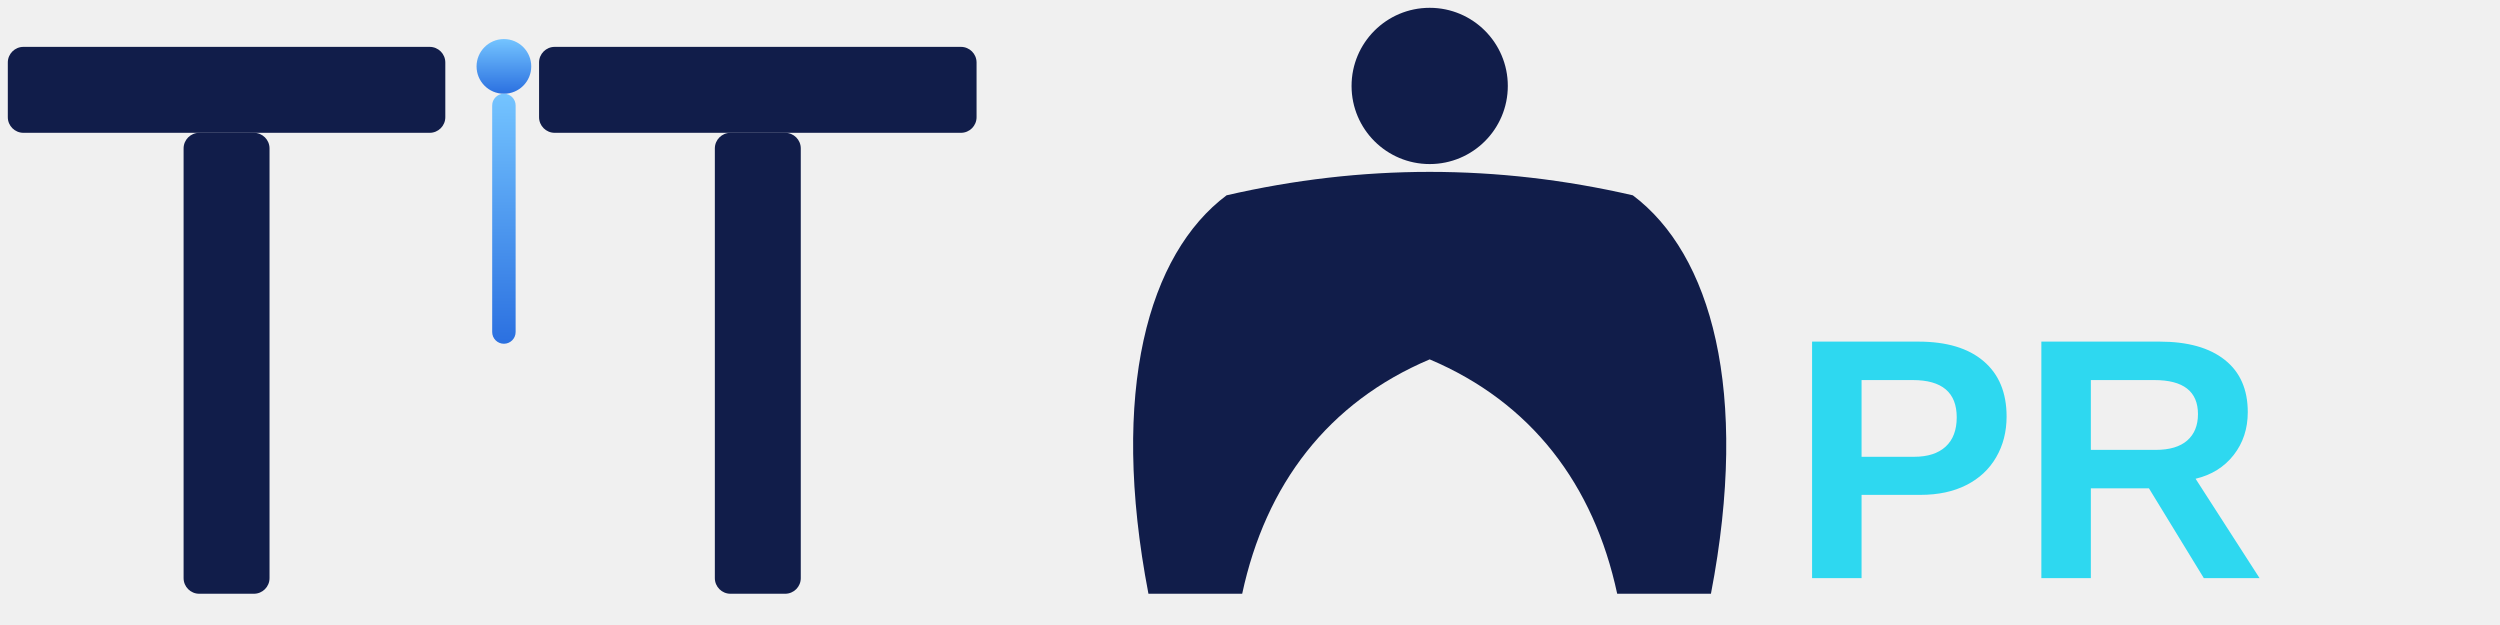
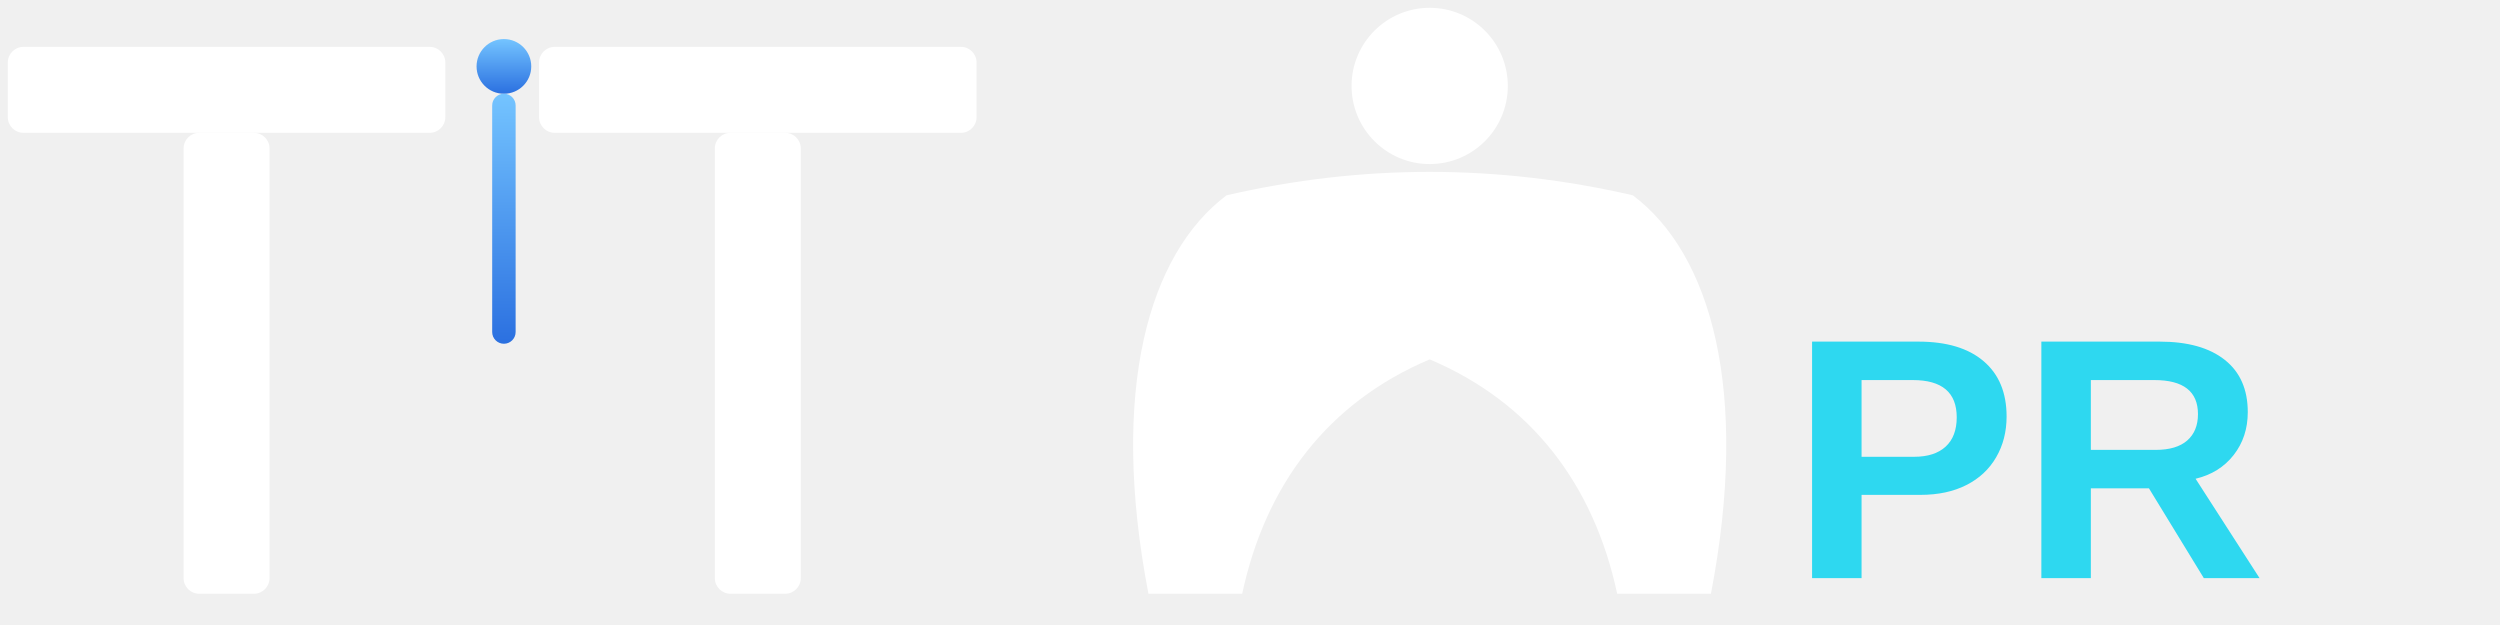
<svg xmlns="http://www.w3.org/2000/svg" viewBox="0 0 640 160">
  <defs>
    <linearGradient id="pin" x1="0" y1="0" x2="0" y2="1">
      <stop offset="0%" stop-color="#74C4FF" />
      <stop offset="100%" stop-color="#2B70E0" />
    </linearGradient>
  </defs>
-   <rect x="2" y="12" width="112" height="22" rx="4" fill="#111d4a" />
-   <rect x="47" y="34" width="22" height="118" rx="4" fill="#111d4a" />
+   <rect x="2" y="12" width="112" height="22" rx="4" fill="#ffffff" />
+   <rect x="47" y="34" width="22" height="118" rx="4" fill="#ffffff" />
  <circle cx="129" cy="17" r="7" fill="url(#pin)" />
  <rect x="126" y="24" width="6" height="64" rx="3" fill="url(#pin)" />
-   <rect x="138" y="12" width="112" height="22" rx="4" fill="#111d4a" />
-   <rect x="183" y="34" width="22" height="118" rx="4" fill="#111d4a" />
-   <circle cx="366" cy="22" r="20" fill="#111d4a" />
-   <path d="     M 314,50     C 294,65 284,100 294,152     L 318,152     C 324,124 340,103 366,92     C 392,103 408,124 414,152     L 438,152     C 448,100 438,65 418,50     Q 366,38 314,50 Z   " fill="#111d4a" />
+   <rect x="138" y="12" width="112" height="22" rx="4" fill="#ffffff" />
+   <rect x="183" y="34" width="22" height="118" rx="4" fill="#ffffff" />
+   <circle cx="366" cy="22" r="20" fill="#ffffff" />
+   <path d="     M 314,50     C 294,65 284,100 294,152     L 318,152     C 324,124 340,103 366,92     C 392,103 408,124 414,152     L 438,152     C 448,100 438,65 418,50     Q 366,38 314,50 Z   " fill="#ffffff" />
  <text x="458" y="148" font-family="Arial Black, Arial, sans-serif" font-size="88" font-weight="900" fill="#2ED8F0">PR</text>
</svg>
